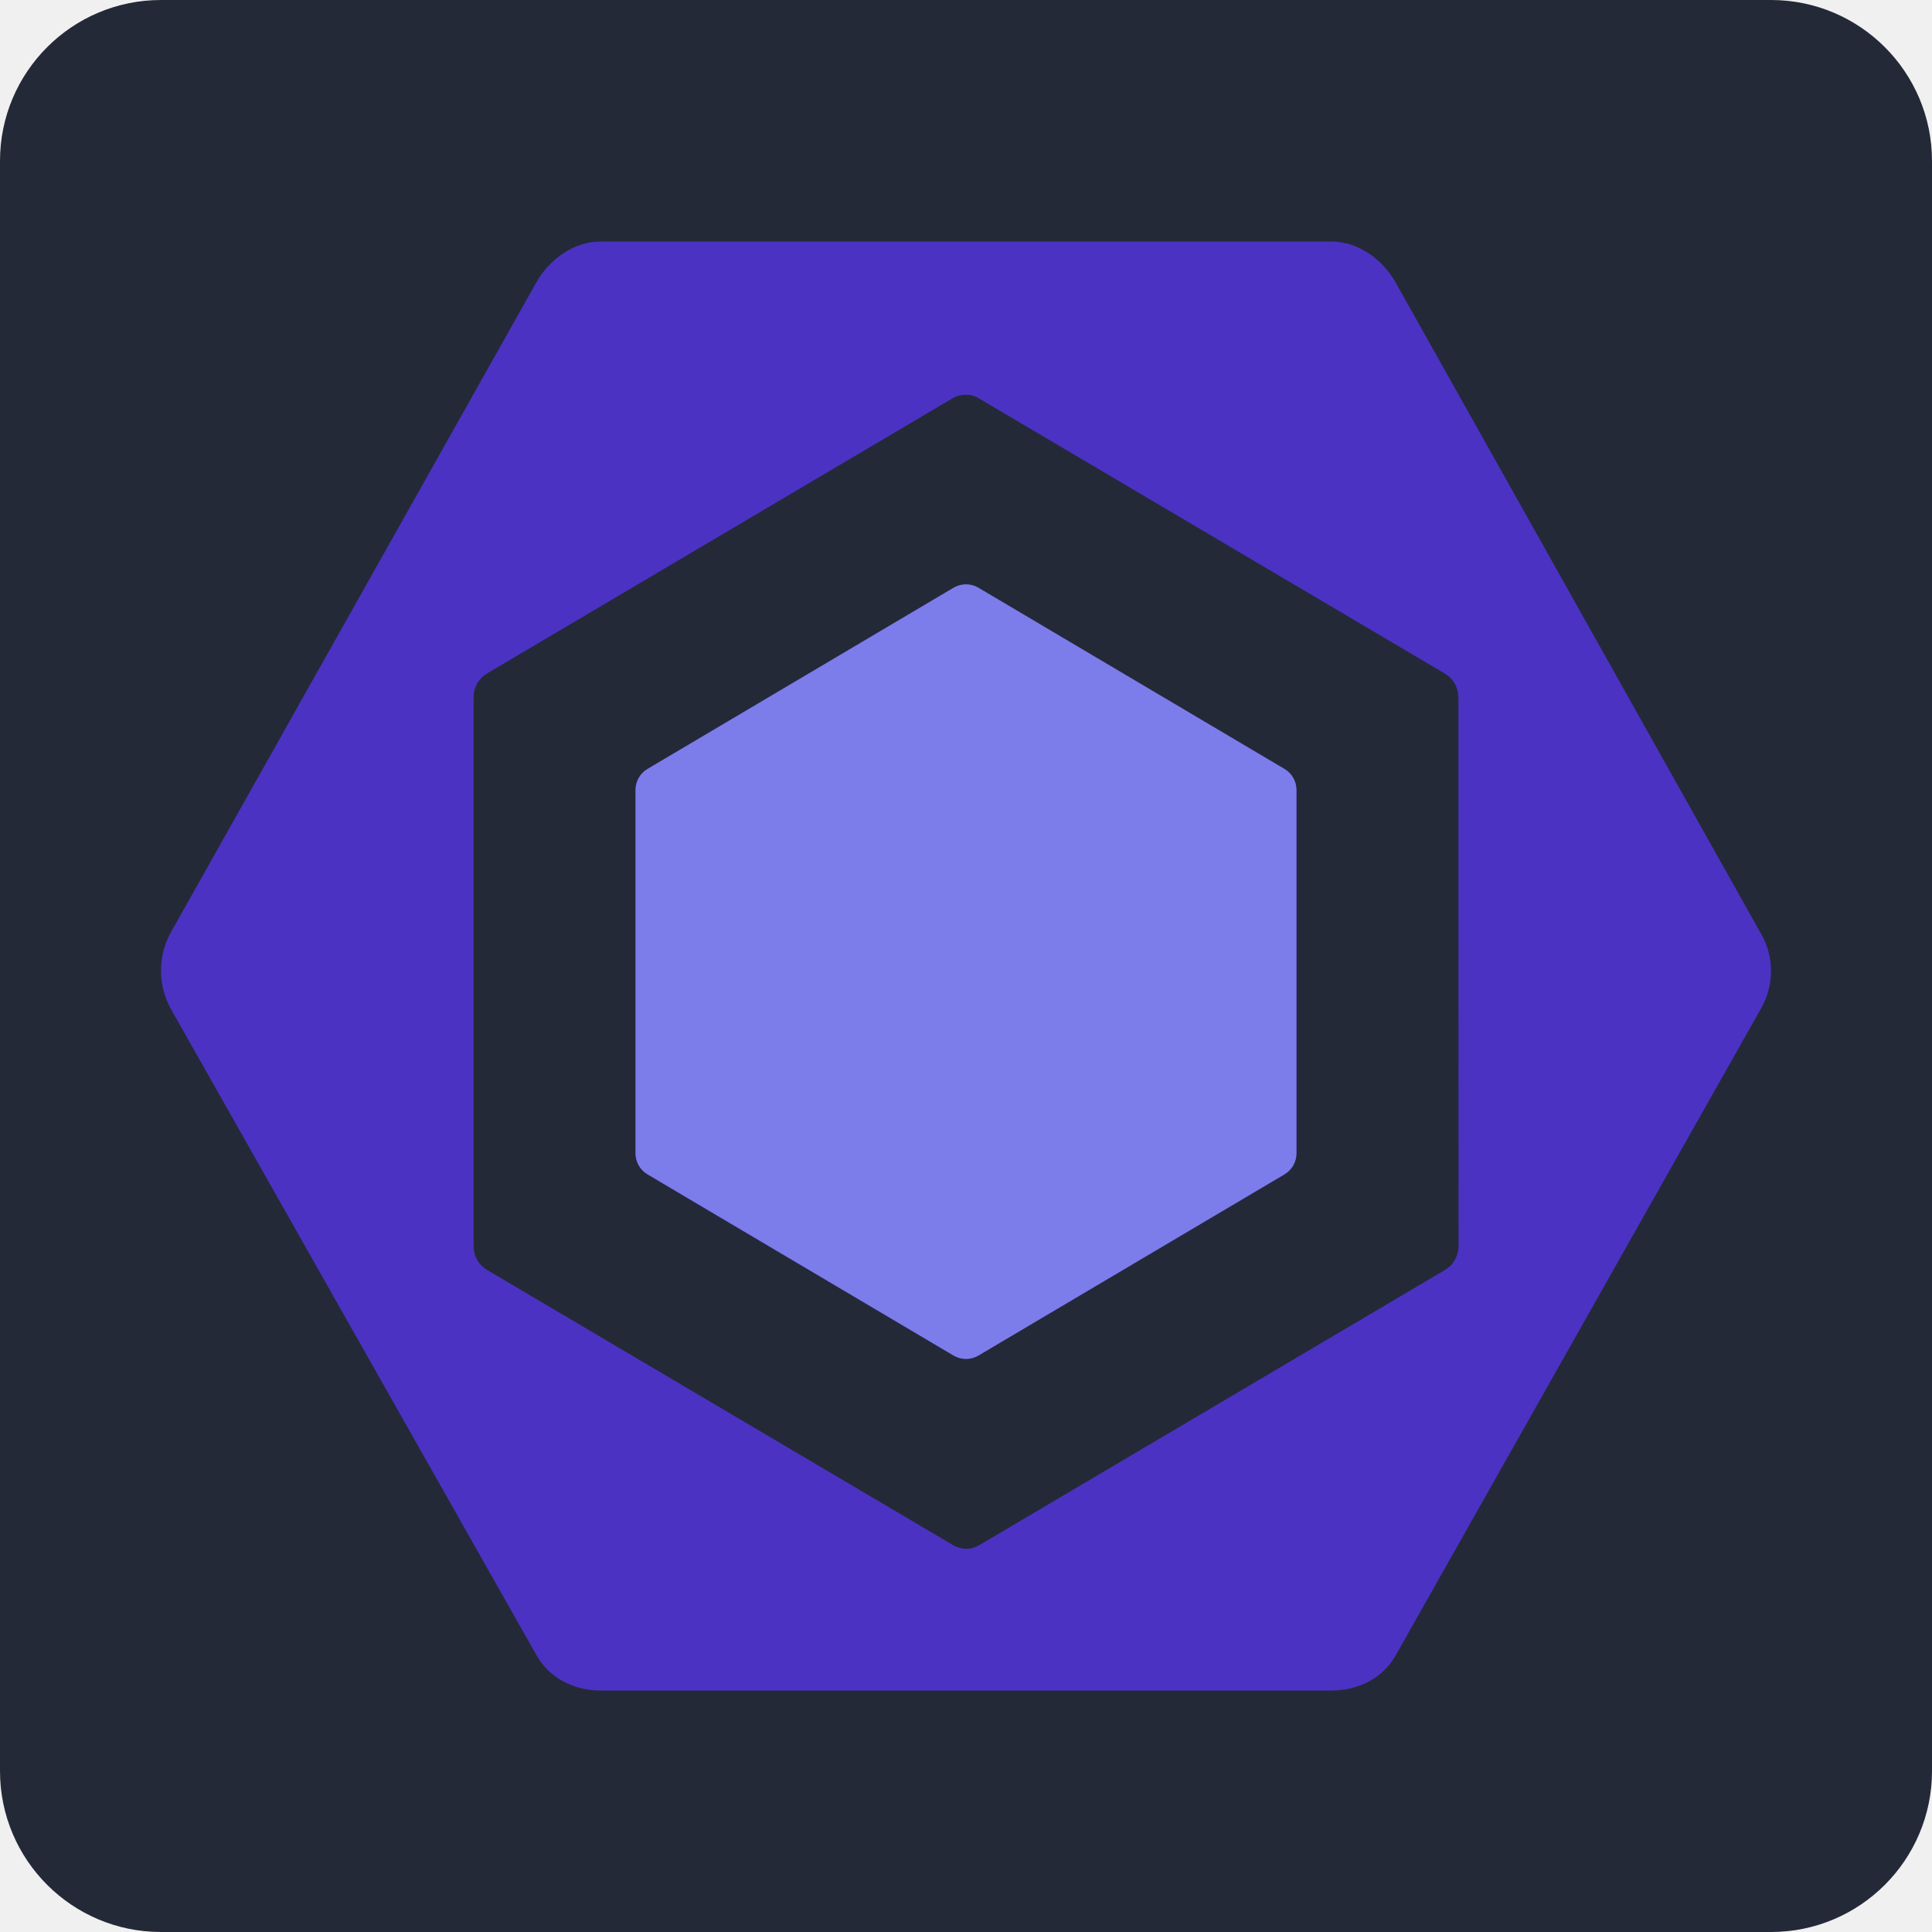
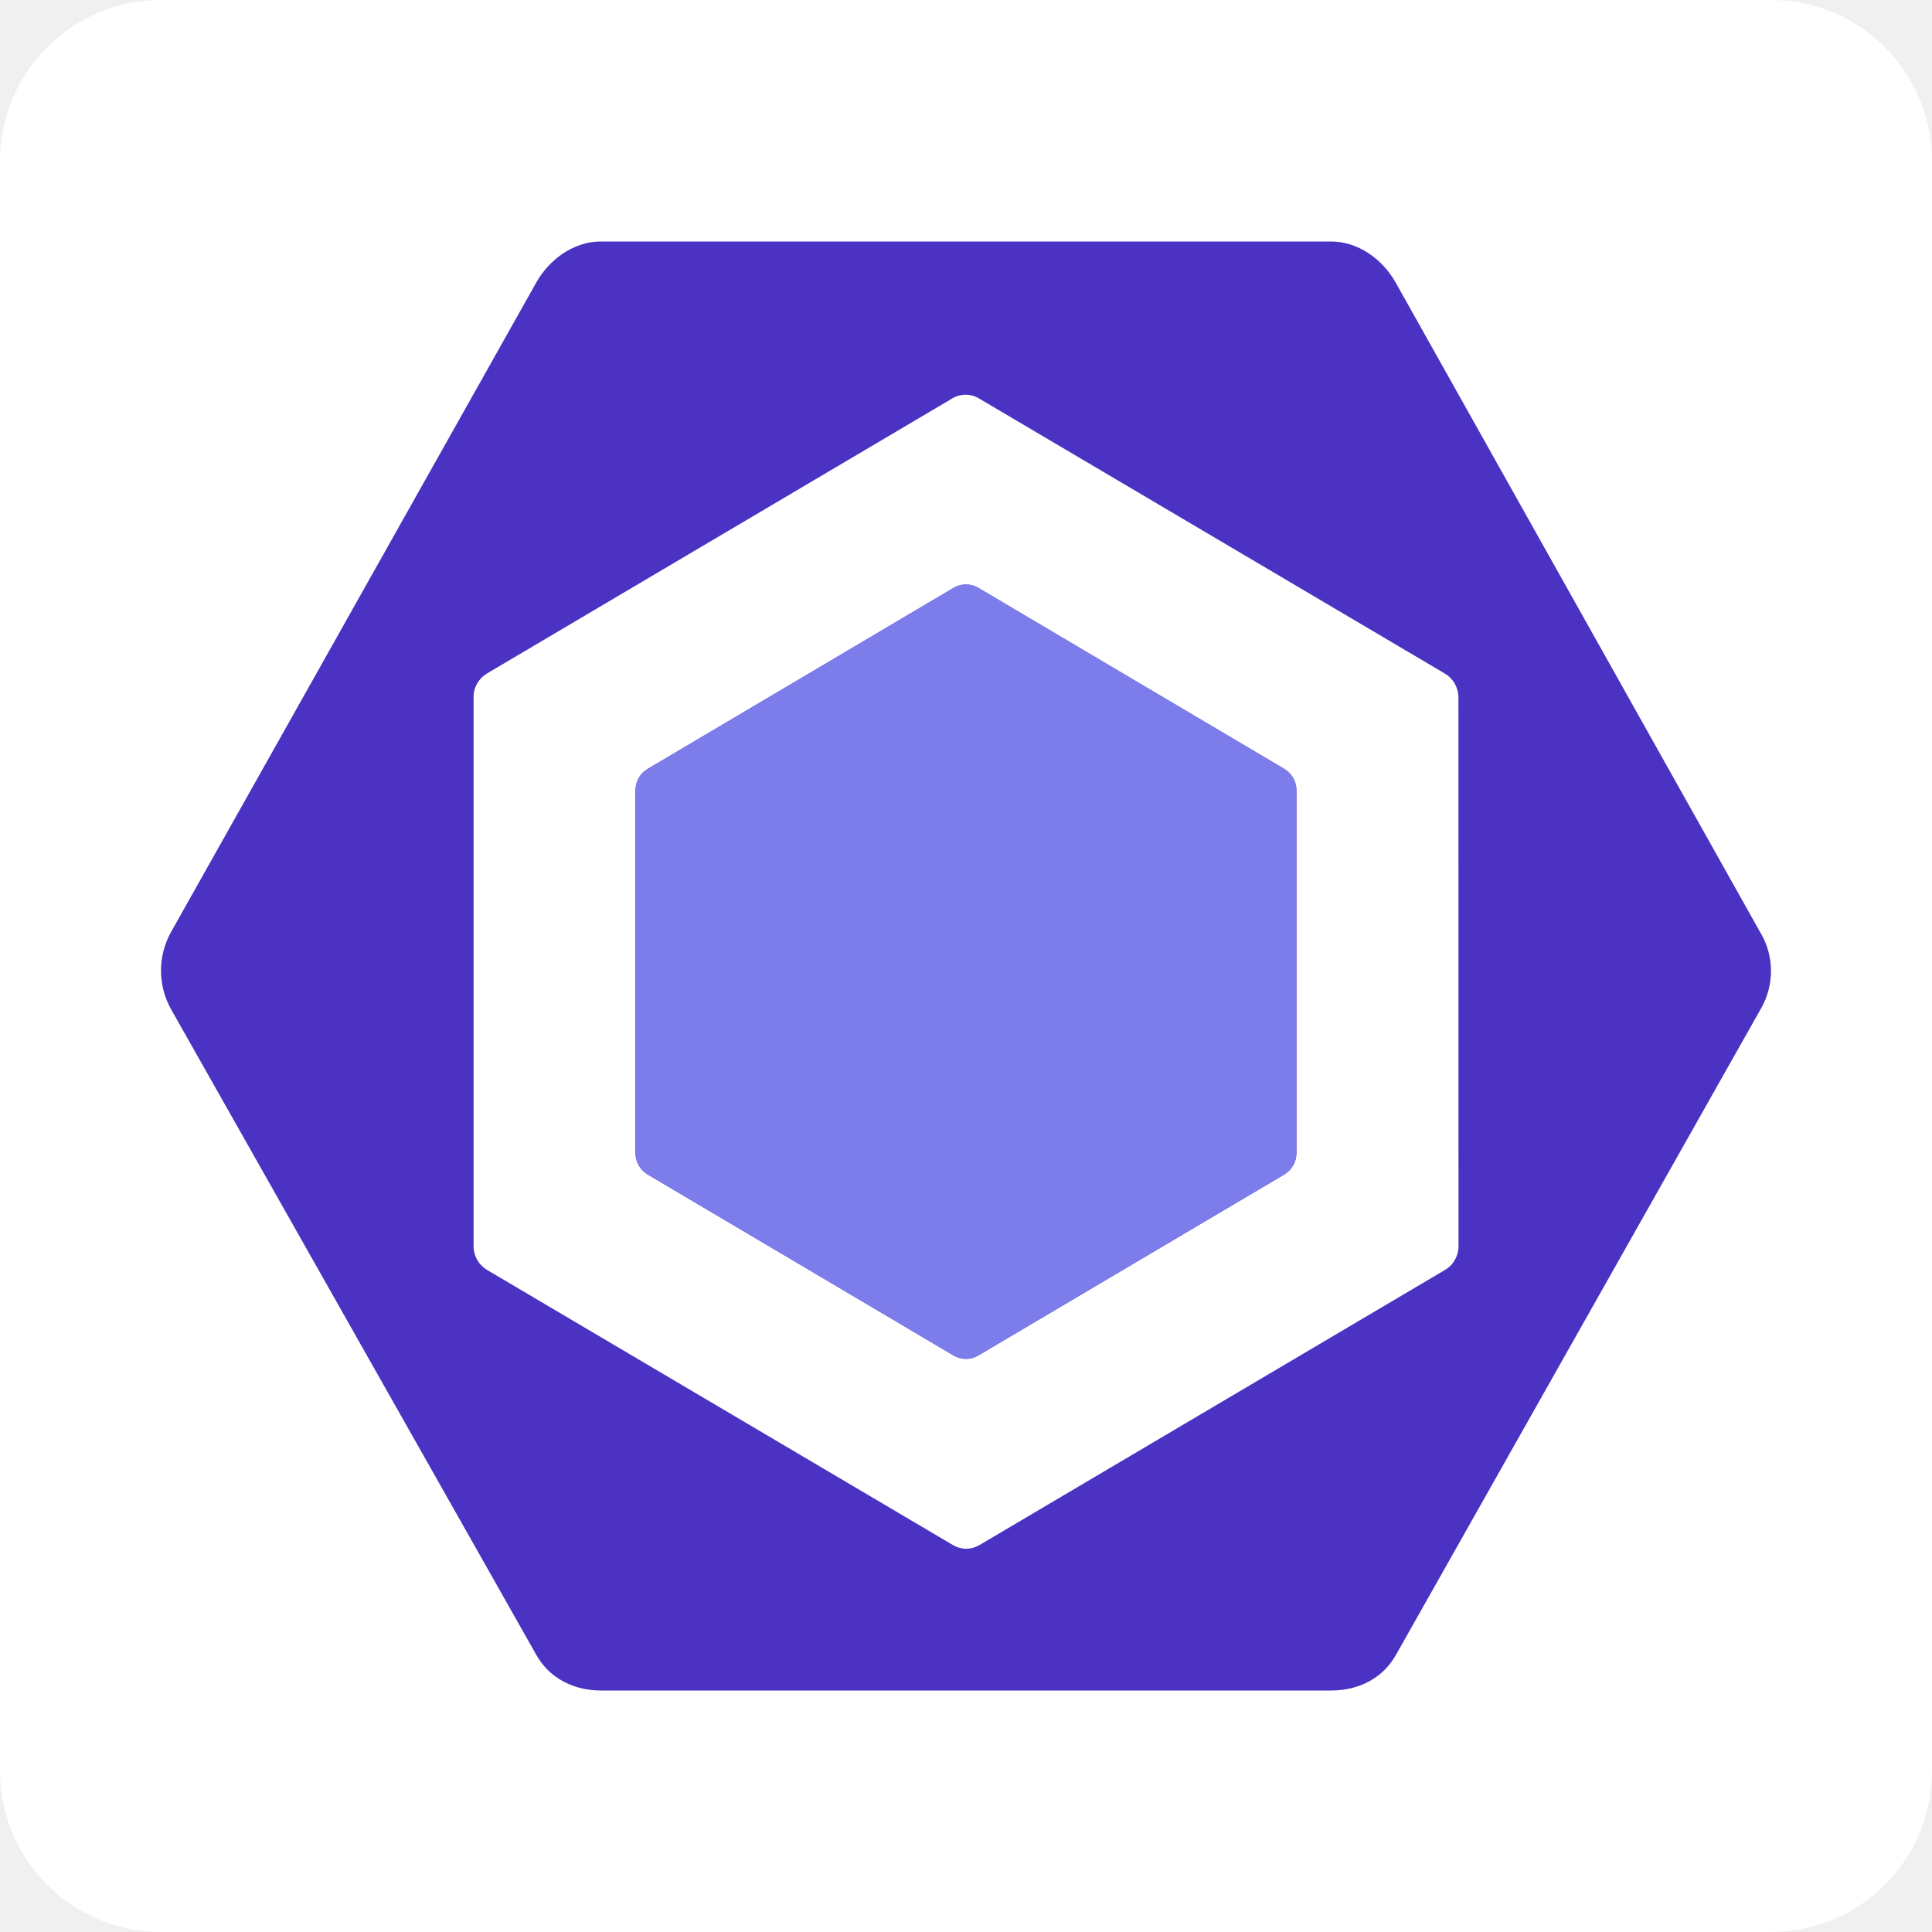
<svg xmlns="http://www.w3.org/2000/svg" width="24" height="24" viewBox="0 0 24 24" fill="none">
-   <g clip-path="url(#clip0_1_3764)">
-     <rect width="24" height="24" rx="2" fill="#242938" />
+   <g clip-path="url(#clip0_7_3928)">
+     <rect width="24" height="24" rx="2" fill="white" />
    <path d="M8.047 9.551L11.846 7.304C11.893 7.277 11.945 7.262 11.999 7.262C12.053 7.262 12.106 7.277 12.152 7.304L15.952 9.551C15.998 9.579 16.037 9.619 16.064 9.667C16.091 9.715 16.105 9.769 16.105 9.824V14.318C16.105 14.373 16.091 14.427 16.064 14.475C16.037 14.523 15.998 14.563 15.952 14.591L12.152 16.838C12.106 16.865 12.053 16.88 11.999 16.88C11.945 16.88 11.893 16.865 11.846 16.838L8.047 14.591C8 14.563 7.961 14.523 7.934 14.475C7.907 14.427 7.893 14.373 7.893 14.317V9.824C7.893 9.769 7.907 9.715 7.934 9.667C7.961 9.619 8 9.579 8.047 9.551ZM21.876 11.599L17.337 3.509C17.172 3.216 16.867 3 16.537 3H7.462C7.132 3 6.827 3.216 6.662 3.509L2.123 11.581C2.043 11.726 2 11.89 2 12.058C2 12.225 2.043 12.389 2.123 12.534L6.663 20.559C6.827 20.851 7.132 21 7.462 21H16.539C16.868 21 17.172 20.855 17.338 20.563L21.877 12.526C21.957 12.386 22 12.225 22 12.062C22 11.899 21.957 11.739 21.877 11.599M18.118 15.489C18.117 15.548 18.1 15.605 18.07 15.656C18.041 15.707 17.998 15.748 17.948 15.777L12.166 19.194C12.116 19.223 12.06 19.239 12.002 19.239C11.945 19.239 11.889 19.223 11.839 19.194L6.053 15.777C6.003 15.748 5.961 15.707 5.931 15.656C5.901 15.605 5.884 15.548 5.883 15.489V8.653C5.883 8.534 5.952 8.423 6.053 8.364L11.832 4.948C11.932 4.888 12.059 4.888 12.159 4.948L17.945 8.365C17.995 8.394 18.038 8.436 18.068 8.486C18.098 8.537 18.115 8.595 18.117 8.654L18.118 15.489Z" fill="#4B32C3" />
    <path d="M11.847 7.3C11.941 7.245 12.059 7.245 12.153 7.3L15.958 9.553C16.049 9.607 16.105 9.705 16.105 9.811V14.329C16.105 14.435 16.049 14.533 15.958 14.587L12.153 16.84C12.059 16.895 11.941 16.895 11.847 16.84L8.042 14.587C7.951 14.533 7.895 14.435 7.895 14.329V9.811C7.895 9.705 7.951 9.607 8.042 9.553L11.847 7.3Z" fill="#7C7CEB" />
  </g>
  <defs>
-     <clipPath id="clip0_1_3764">
+     <clipPath id="clip0_7_3928">
      <rect width="24" height="24" fill="white" />
    </clipPath>
  </defs>
</svg>
